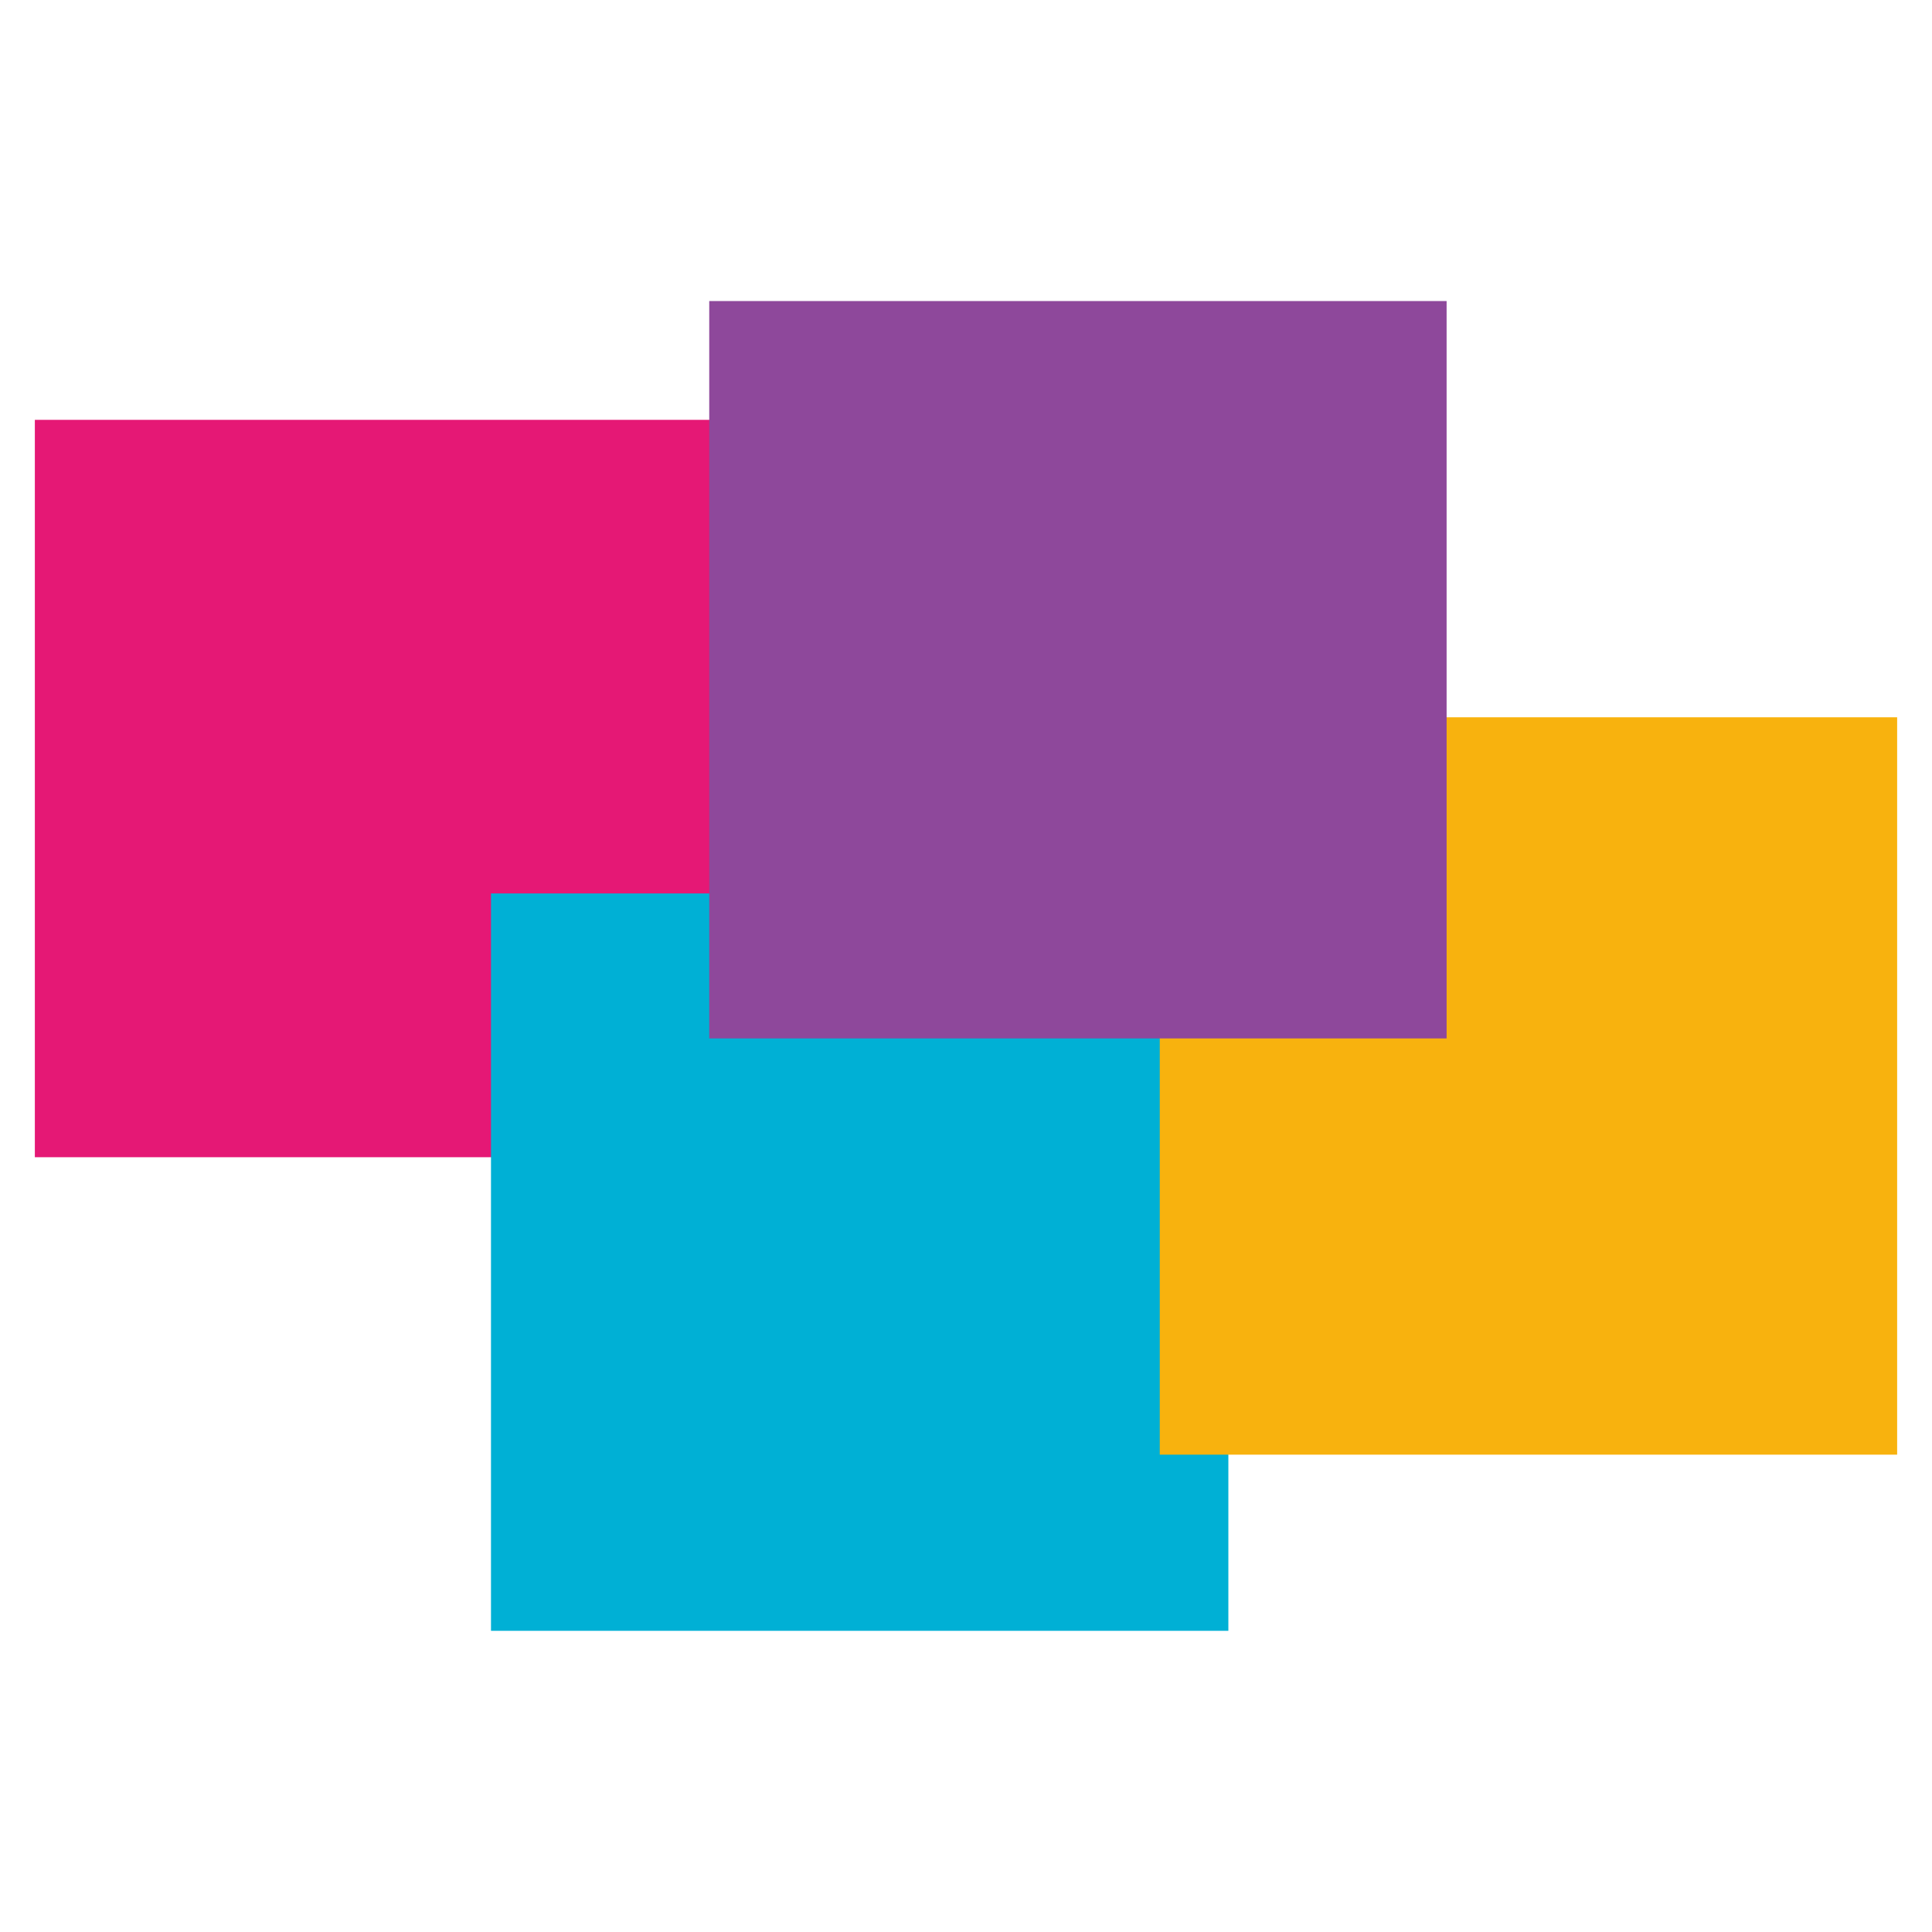
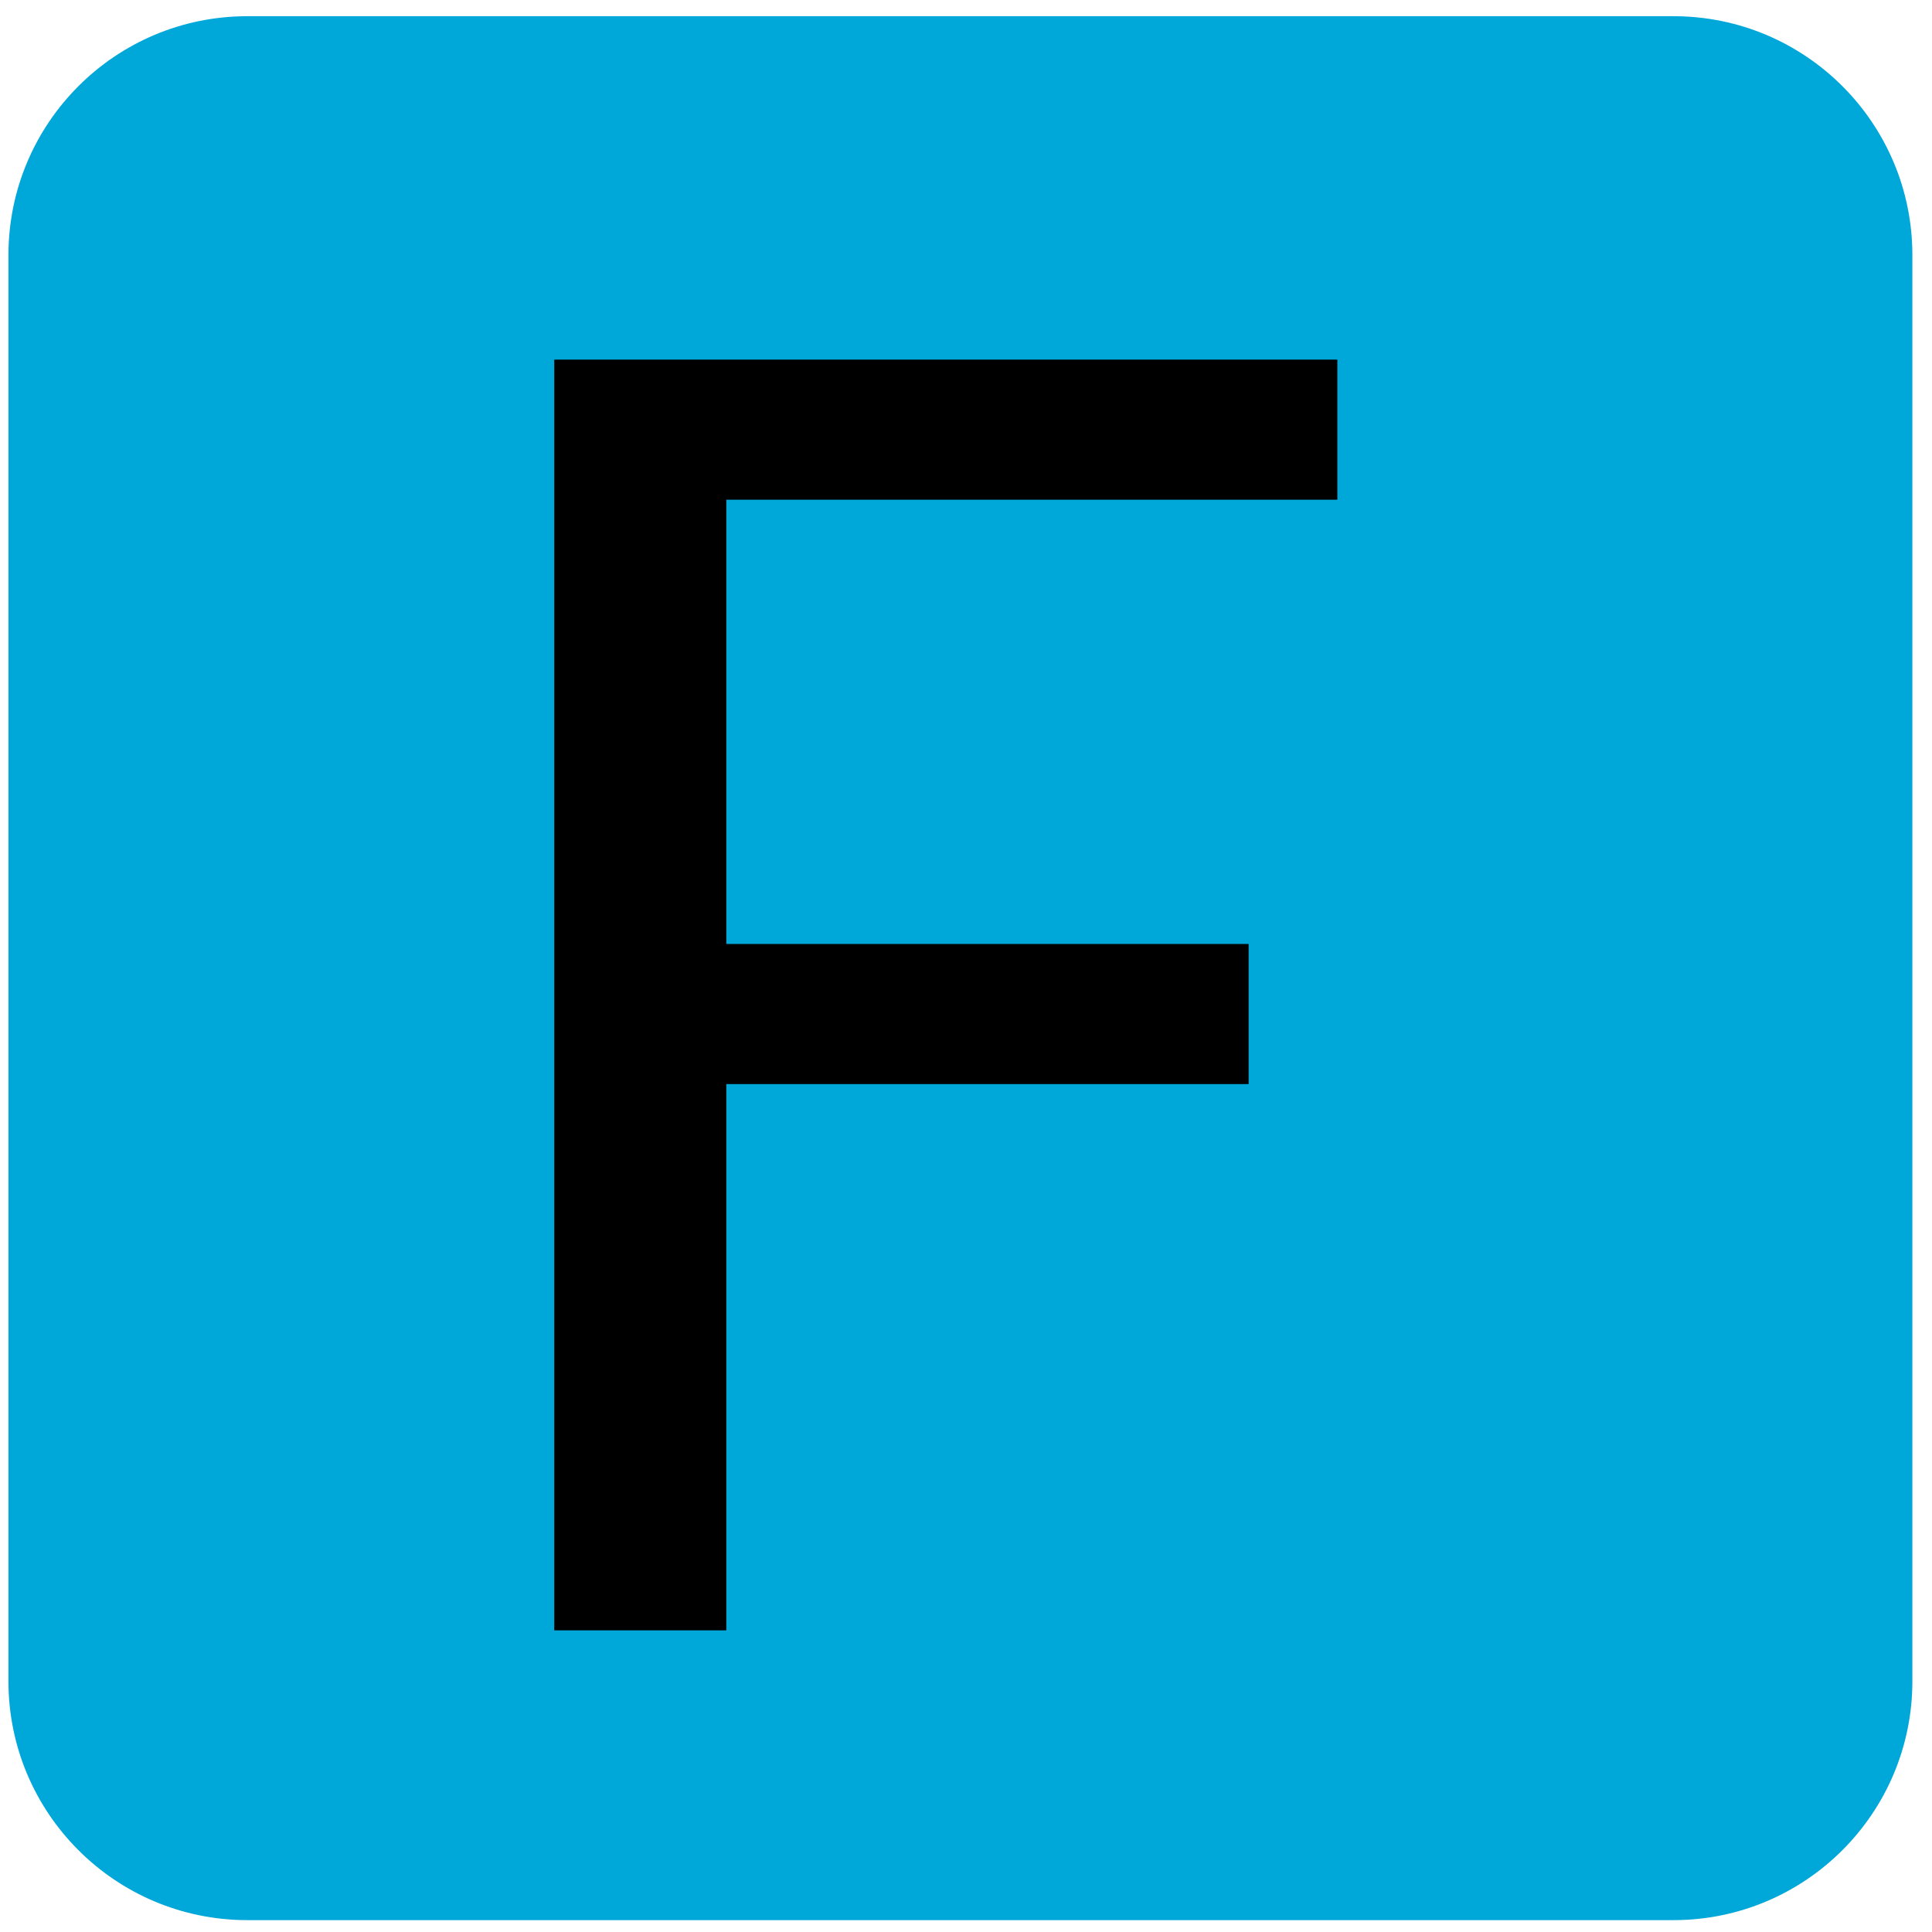
- <svg xmlns="http://www.w3.org/2000/svg" width="32" height="32" viewBox="0 0 8.467 8.467" version="1.1" id="svg262">
-   <defs id="defs259" />
-   <g id="layer1" transform="translate(-195.5585,-30.54988)">
-     <g id="g30891" transform="matrix(1.366399,0,0,1.366399,163.4,31.17512)">
-       <rect style="fill:#e51875;fill-opacity:1;stroke:none;stroke-width:0.284;stroke-linecap:butt;stroke-linejoin:round;stroke-miterlimit:4;stroke-dasharray:none" id="rect30378-9" width="2.365" height="2.365" x="23.647" y="0.889" />
-       <rect style="fill:#00b0d5;fill-opacity:1;stroke:none;stroke-width:0.284;stroke-linecap:butt;stroke-linejoin:round;stroke-miterlimit:4;stroke-dasharray:none" id="rect30378" width="2.365" height="2.365" x="25.11" y="2.408" ry="0" />
-       <rect style="fill:#f8b20e;fill-opacity:1;stroke:none;stroke-width:0.284;stroke-linecap:butt;stroke-linejoin:round;stroke-miterlimit:4;stroke-dasharray:none" id="rect30378-2" width="2.365" height="2.365" x="27.255" y="1.843" />
-       <rect style="fill:#8e489b;fill-opacity:1;stroke:none;stroke-width:0.284;stroke-linecap:butt;stroke-linejoin:round;stroke-miterlimit:4;stroke-dasharray:none" id="rect30378-6" width="2.365" height="2.365" x="25.81" y="0.508" />
+ <svg xmlns="http://www.w3.org/2000/svg" width="32" height="32" viewBox="0 0 8.467 8.467" version="1.1" id="svg5">
+   <defs id="defs2" />
+   <g id="layer2" style="display:inline">
+     <g id="g17722">
+       <rect style="fill:#00a7d9;fill-opacity:1;stroke-width:0.345;stroke-linecap:round;stroke-dasharray:0.69, 0.345" id="rect918" width="8.344" height="8.344" x="0.037" y="0.071" ry="1.047" />
+       <g aria-label="F" id="text2579" style="font-size:7.772px;line-height:1.25;stroke-width:0.324">
+         <path d="M 5.861,1.576 V 2.19 H 3.183 V 4.137 H 5.472 V 4.751 H 3.183 V 7.145 H 2.429 V 1.576 Z" style="font-family:Lato;-inkscape-font-specification:Lato" id="path17679" />
+       </g>
    </g>
  </g>
</svg>
